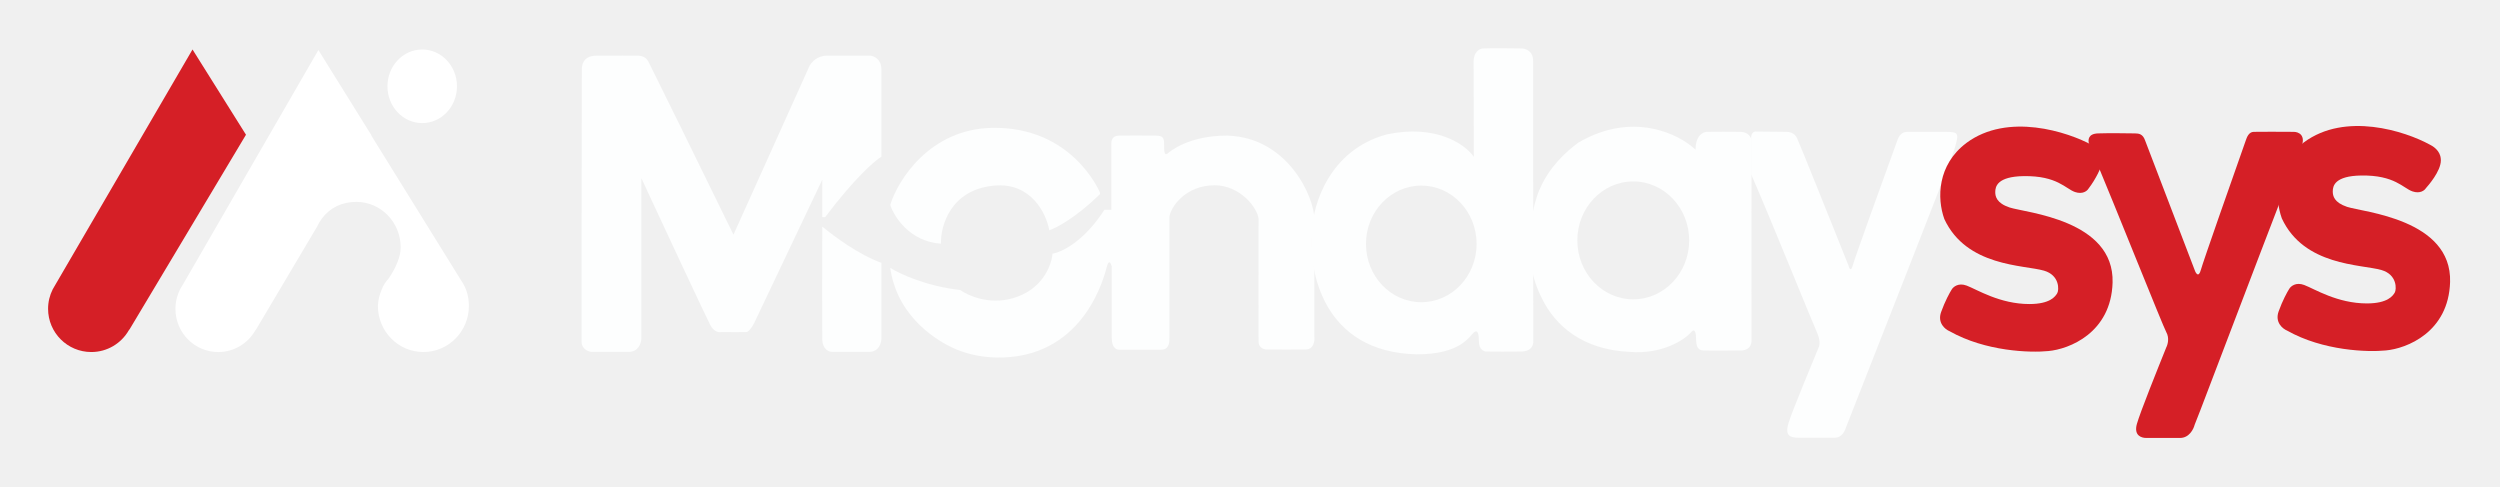
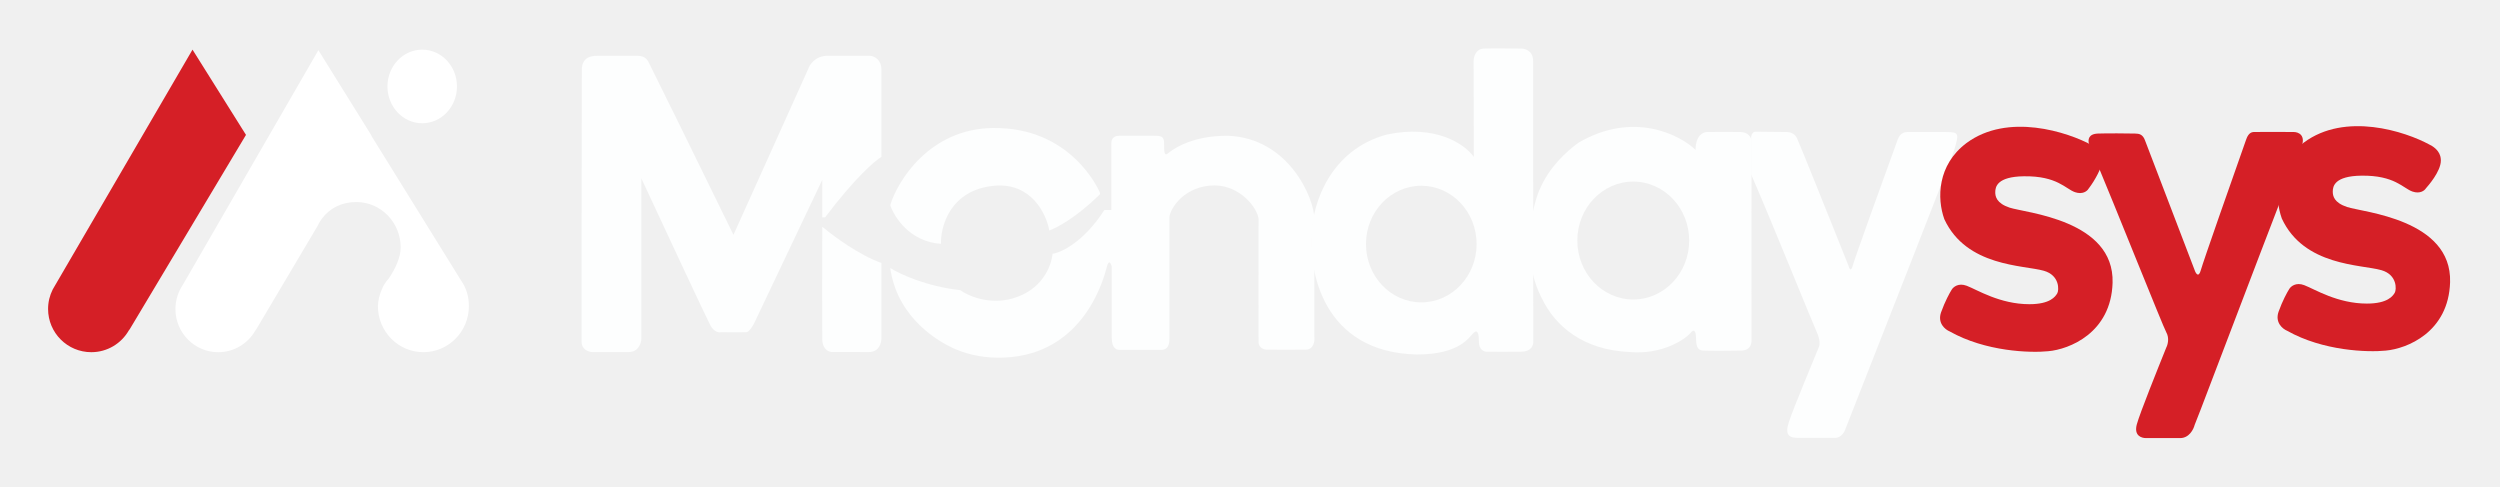
- <svg xmlns="http://www.w3.org/2000/svg" viewBox="198.18 191.14 1996.62 388.15">
+ <svg xmlns="http://www.w3.org/2000/svg" width="329" height="64" viewBox="198.18 191.14 1996.62 388.15">
  <defs>
    <style>
      .cls-1 {
        fill: #fff;
      }

      .cls-2 {
        fill: #d51f26;
      }

      .cls-3 {
        fill: #fdfefe;
      }
    </style>
  </defs>
  <g id="main">
    <g>
      <path class="cls-3" d="M1625.43,296.46l-25.28-.25c-2.65,0-3.62,3.56-3.44,5.22v28.79c17,39.09,49.04,118.74,52.28,125.66s2.46,11.35,1.66,12.7c-5.7,14.05-20.15,48.27-23.88,59.79-3.46,10.67.75,12.37,8.24,12.37h28.72c5.01,0,7.73-5.03,8.47-7.55,27.49-70.26,83.88-212.91,86.71-222.37,3.92-13.13,3.92-14.36-6.44-14.36h-31.12c-5.01,0-6.91,4.19-7.73,6.44-11.29,31.05-34.24,94.55-35.71,100.14-1.47,5.6-2.95,2.33-3.5,0-12.7-31.79-38.69-96.61-41.05-101.61-2.02-4.29-6.22-4.97-7.92-4.97Z" />
      <path class="cls-3" d="M992.38,339.36c-35.05,3.09-43.08,32.21-42.71,46.39-24.74-1.62-37.31-21.29-40.5-30.93,6.01-19.76,31.66-60.84,81.73-61.57,62.59-.92,84.49,49.06,85.42,50.9.73,1.47.31,2.21,0,2.39-18.85,18.41-34.61,26.69-40.13,28.53-2.27-13.01-14.21-38.36-43.81-35.71Z" />
      <path class="cls-3" d="M965.13,422.75c-27.1-2.95-48.6-13.01-55.96-17.67.5,3.61,1.53,9.19,3.87,15.65,12.27,33.86,44.68,47.71,48.81,49.41,10.76,4.45,23.36,7.03,37.93,6.48,65.1-2.49,80.41-65.09,82.43-72.64,1.62-6.04,3.25-2.52,3.87,0-.06,15.71,0,48.98,0,57.07s3.9,9.39,5.89,9.39h33.5c6.92,0,6.75-6.81,6.63-10.31v-95.54c.76-7.74,12.59-25.49,36.25-25.49,20.18.15,34.01,17.74,34.99,26.78-.06,31.05-.15,94.21,0,98.49.15,4.27,3.99,5.71,5.89,5.89,7.98.06,25.51.15,31.85,0,6.33-.15,7.18-6.81,6.81-10.12v-94.25c0-16.42-20.38-64.73-69.18-66.45-31.29-.18-46.15,12.79-47.89,14.17-2.95,2.35-2.95-2.02-2.95-8.28,0-5.4-2.39-5.89-8.1-5.89-6.99-.12-22.3,0-27.61,0-6.44,0-6.5,4.91-6.44,7.18v52.1h-5.52c-16.49,25.62-34.49,33.99-41.42,34.98-.92,10.12-8.47,29.09-32.03,35.71-18.85,5.3-35.59-2.21-41.61-6.63Z" />
      <path class="cls-3" d="M662.87,246.46c0-1.03.04-4.92,2.67-7.71,2.66-2.81,6.78-3.24,9.81-3.16,15.51-.08,27.03.04,31.64,0,1.21,0,4.09-.05,6.55,1.79,1.12.84,1.78,1.83,2.32,2.64,8.69,17.52,17.35,35.06,25.99,52.6,14.1,28.62,28.13,57.27,42.11,85.95l59.53-132.1c.5-1.45,1.71-4.34,4.54-6.85,3.9-3.46,8.3-3.93,9.76-4.02,11.87,0,23.75,0,35.62,0,2.9.31,8.69,2.91,8.69,10.87v69.83c-5.11,3.01-21.26,16.88-44.92,48.27h-2.31v-29.9l-54.45,114.65c-1.17,2.27-4.03,6.85-6.1,7-2.07.15-14.42.06-20.34,0-1.6.43-5.54-.07-8.5-5.53-2.96-5.45-37.96-80.51-55.09-117.36v128.42c-.19,3.44-2.44,10.32-9.99,10.32h-29.76c-2.59-.25-7.8-2.14-7.95-7.74-.15-5.6.06-147.64.18-217.96Z" />
      <path class="cls-3" d="M902.1,401.04v59.69c.02.29.28,7.06-4.72,10.11-1.92,1.17-3.88,1.34-5.04,1.33-9.69,0-19.37-.01-29.06-.02-2.9.25-8.26-1.78-8.41-10.33-.15-8.55-.06-62.56,0-88.72v-.92l1.42,1.03s.05.03.06.04c8.14,6.77,27.99,21.49,45.75,27.78Z" />
      <path class="cls-3" d="M1383,229.83c6.19-.29,22.83-.12,30.38,0,3.07,0,9.21,1.95,9.21,9.76s.12,152.91.12,223.72c.3,3.31-1.3,8.45-9.7,8.59-8.4.15-22.15.06-27.98,0-1.9-.12-5.7-1.84-5.71-7.73,0-5.89-.73-10.31-4.05-7.55-3.31,2.76-10.31,17.67-45.84,17.49-74.66-1.77-86.71-66.88-83.39-99.22.8-20.31,13.84-64.03,59.64-76.4,38.64-8.2,62.04,7.24,69.58,17.86l-.18-76.76c.06-3.13,1.73-9.46,7.91-9.76ZM1333.29,339.36c-24.4,0-44.18,20.85-44.18,46.57s19.78,46.57,44.18,46.57c24.4,0,44.18-20.85,44.18-46.57s-19.78-46.57-44.18-46.57Z" />
      <path class="cls-3" d="M1458.79,305.01c43.17-25.31,80.46-6.88,93.55,5.72,0-11.96,6.48-14.25,8.97-14.28,6.82-.06,20.45-.15,27.01,0,6.55.15,8.56,4.78,8.74,7.07-.06,49.32-.15,150.07,0,158.56.15,8.48-5.85,8.6-7.44,8.93-6.88.12-25.49.3-31.3,0-7.26-.37-4.87-9.69-5.98-13.78-.89-3.27-2.42-2.04-3.29-1.11-5.58,6.76-24.02,18.14-49.03,16.06-38.08-1.59-59.93-21.17-70.37-42.74-16.48-31.39-8.96-69.56-2.08-86.7h.12c7.62-18.32,21.55-30.75,31.1-37.73ZM1502.57,336.04c-24.67,0-44.66,21.08-44.66,47.08s19.99,47.08,44.66,47.08c24.67,0,44.67-21.08,44.67-47.08s-20-47.08-44.67-47.08Z" />
    </g>
    <g>
      <path class="cls-2" d="M1950.92,406.72l-39.58-103.46c-1.74-4.97-4.75-5.58-8.05-5.58-6.32-.12-21.47-.29-29.58,0-8.1.29-7.7,5.43-7.39,7.39l2.96,7.39c19.33,46.21,56.35,139.24,59,143.95,2.65,4.71,1.1,10.06,0,12.15l-.33.83c-6.27,15.58-20.72,51.47-23.18,60.44-2.5,9.13,3.58,11.07,7.39,11.07h27.16c7.21,0,10.74-7,11.6-10.49l4.97-12.7c24.73-65.04,75.33-197.74,79.89-208.2,4.57-10.46-1.9-13.07-5.71-13.07-9.02-.06-28.05-.15-32.03,0-3.91.14-5.37,4.3-6.22,6.69l-.04.13c-11.23,31.79-34.13,96.98-35.9,103.46-1.77,6.48-4.05,2.7-4.97,0Z" />
      <path class="cls-2" d="M1768.67,305.29c-23.27,17.52-23.61,44.15-17.67,60.75,17.67,38.12,63.51,36.63,79.52,41.23,12.81,3.68,12.13,15.63,10.68,18.04-1.51,2.5-5.51,8.65-22.27,8.65-23.59,0-41.79-11.6-50.07-14.73-6.63-2.5-10.74,1.04-11.96,3.13-1.53,2.39-5.37,9.35-8.47,18.04-3.09,8.69,3.25,13.81,6.81,15.28,28.72,16.2,64.49,17.3,78.79,15.83,16.63-1.47,50.18-14.47,51.36-54.67,1.47-50.26-69.58-55.78-82.28-60.01-10.44-3.48-11.42-8.87-11.42-12.33,0-4.27,1.47-12.41,22.83-12.7,26.69-.37,33.32,10.12,40.87,12.7,6.04,2.06,9.63-.86,10.67-2.58,6.26-8.1,9.94-16.75,11.96-22.09,1.62-4.27-.67-7.06-2.02-7.92l-6.81-4.79c-19.76-10.8-67.52-26.29-100.51-1.84Z" />
      <path class="cls-2" d="M2038.22,304.8c-23.27,17.52-23.61,44.15-17.67,60.75,17.67,38.12,63.51,36.63,79.52,41.23,12.81,3.68,12.13,15.63,10.68,18.04-1.51,2.5-5.51,8.65-22.27,8.65-23.59,0-41.79-11.6-50.07-14.73-6.63-2.5-10.74,1.04-11.96,3.13-1.53,2.39-5.38,9.35-8.47,18.04-3.09,8.69,3.25,13.81,6.81,15.28,28.72,16.2,64.49,17.3,78.79,15.83,16.63-1.47,50.18-14.47,51.36-54.67,1.47-50.26-69.58-55.78-82.28-60.01-10.44-3.48-11.42-8.87-11.42-12.33,0-4.27,1.47-12.41,22.83-12.7,26.69-.37,33.32,10.12,40.86,12.7,6.04,2.06,9.64-.86,10.68-2.58,1.63-1.81,11.86-13.38,11.96-22.09.02-2-.48-3.72-.48-3.72-1.56-5.28-6.4-8.02-8.35-8.98-19.76-10.8-67.52-26.29-100.51-1.84Z" />
    </g>
    <g>
      <path class="cls-1" d="M563.14,260.06c0,16.23-12.43,29.39-27.76,29.39s-27.76-13.16-27.76-29.39,12.43-29.39,27.76-29.39,27.76,13.16,27.76,29.39Z" />
      <path class="cls-1" d="M452.48,231.24l.03-.06,42.26,67.92-.11.18,72.13,116.35c3.74,5.41,5.87,12.15,5.87,19.84,0,20.33-16.27,36.81-36.34,36.81-20.07,0-36.33-16.48-36.33-36.81.22-4.74,1.28-9.11,3.04-13.03,1.26-3.44,3.19-6.34,5.53-8.85,5.73-8.39,9.63-17.43,9.63-24.88,0-20.07-15.86-36.34-35.43-36.34-11.4,0-20.94,4.63-27.27,12.99l-.03-.03-.17.29c-1.44,1.93-2.7,4.06-3.78,6.37l-48.63,81.97c-.24.35-.51.7-.8,1.07-5.9,10.32-16.94,17.27-29.61,17.27-18.87,0-34.17-15.42-34.17-34.45,0-7.13,2.16-13.75,5.84-19.25l108.28-187.44.04.06Z" />
      <path class="cls-2" d="M394.64,298.73l-92.82,155.18c-.24.35-.51.7-.8,1.06-5.96,10.35-17.12,17.32-29.92,17.32-19.06,0-34.52-15.45-34.52-34.52,0-5.56,1.32-10.81,3.66-15.47l-.03.02.12-.21c.6-1.18,1.26-2.32,1.98-3.41l109.62-188.04,42.69,68.06Z" />
    </g>
  </g>
</svg>
